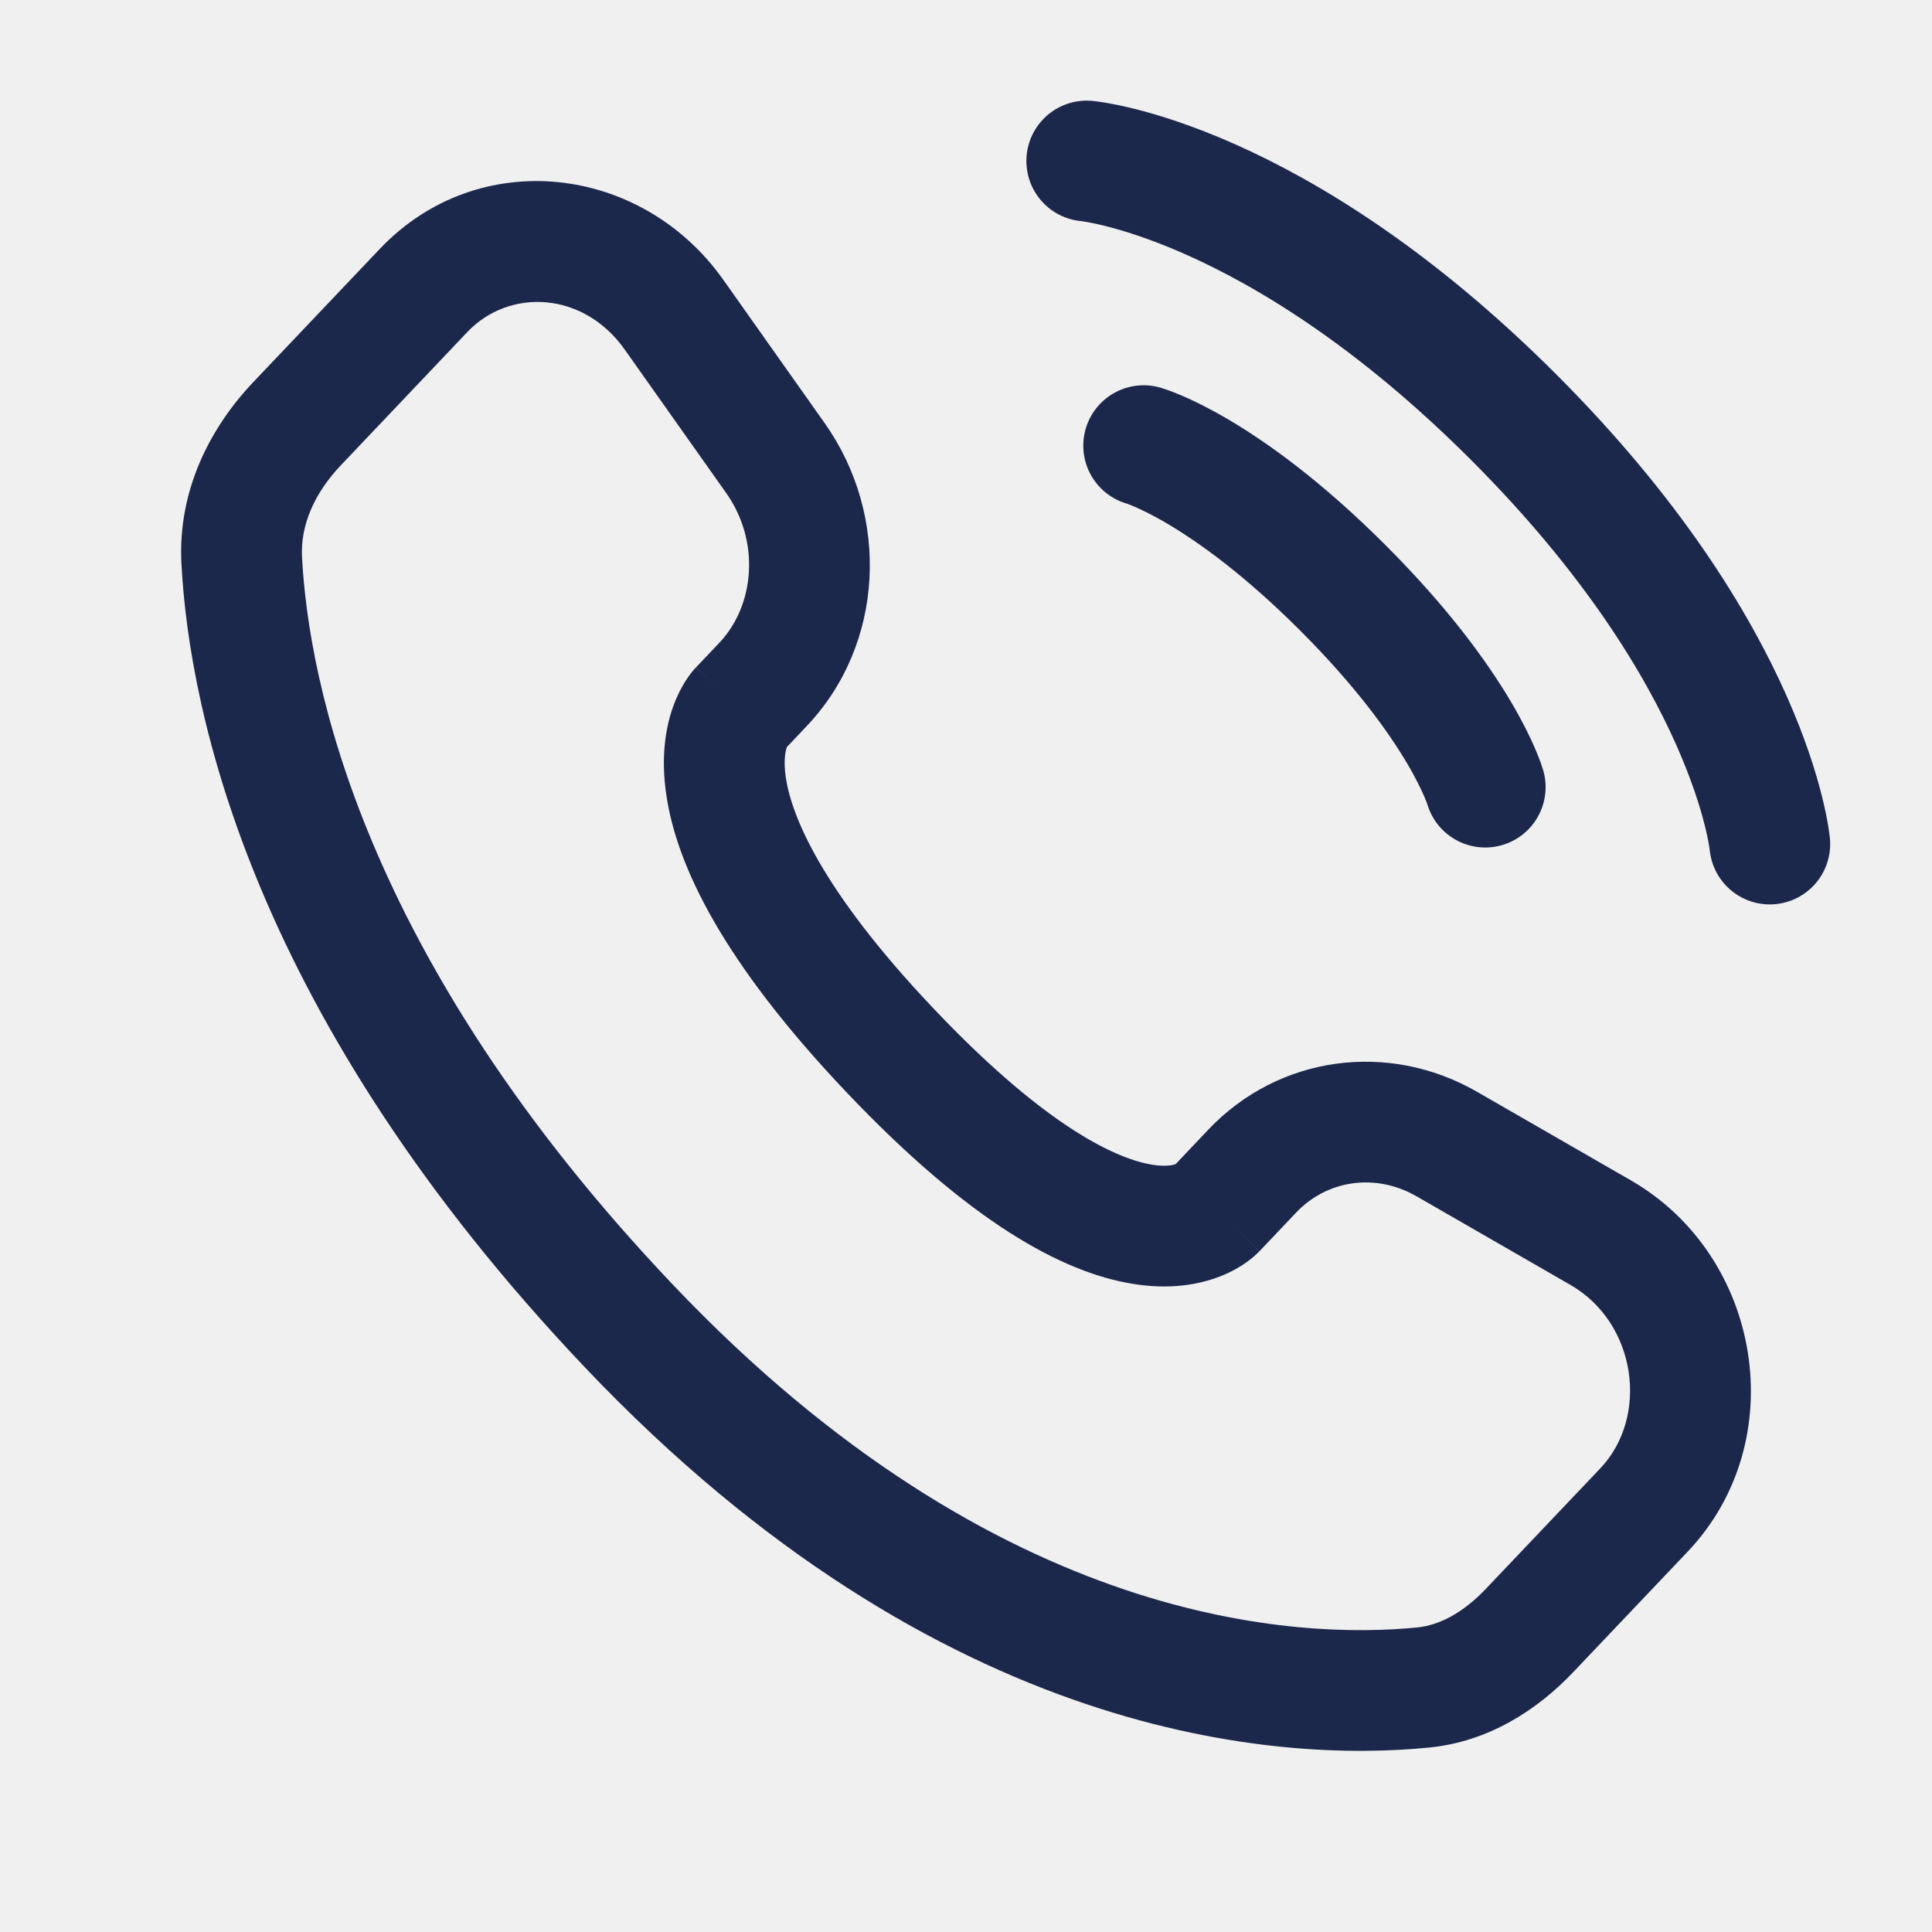
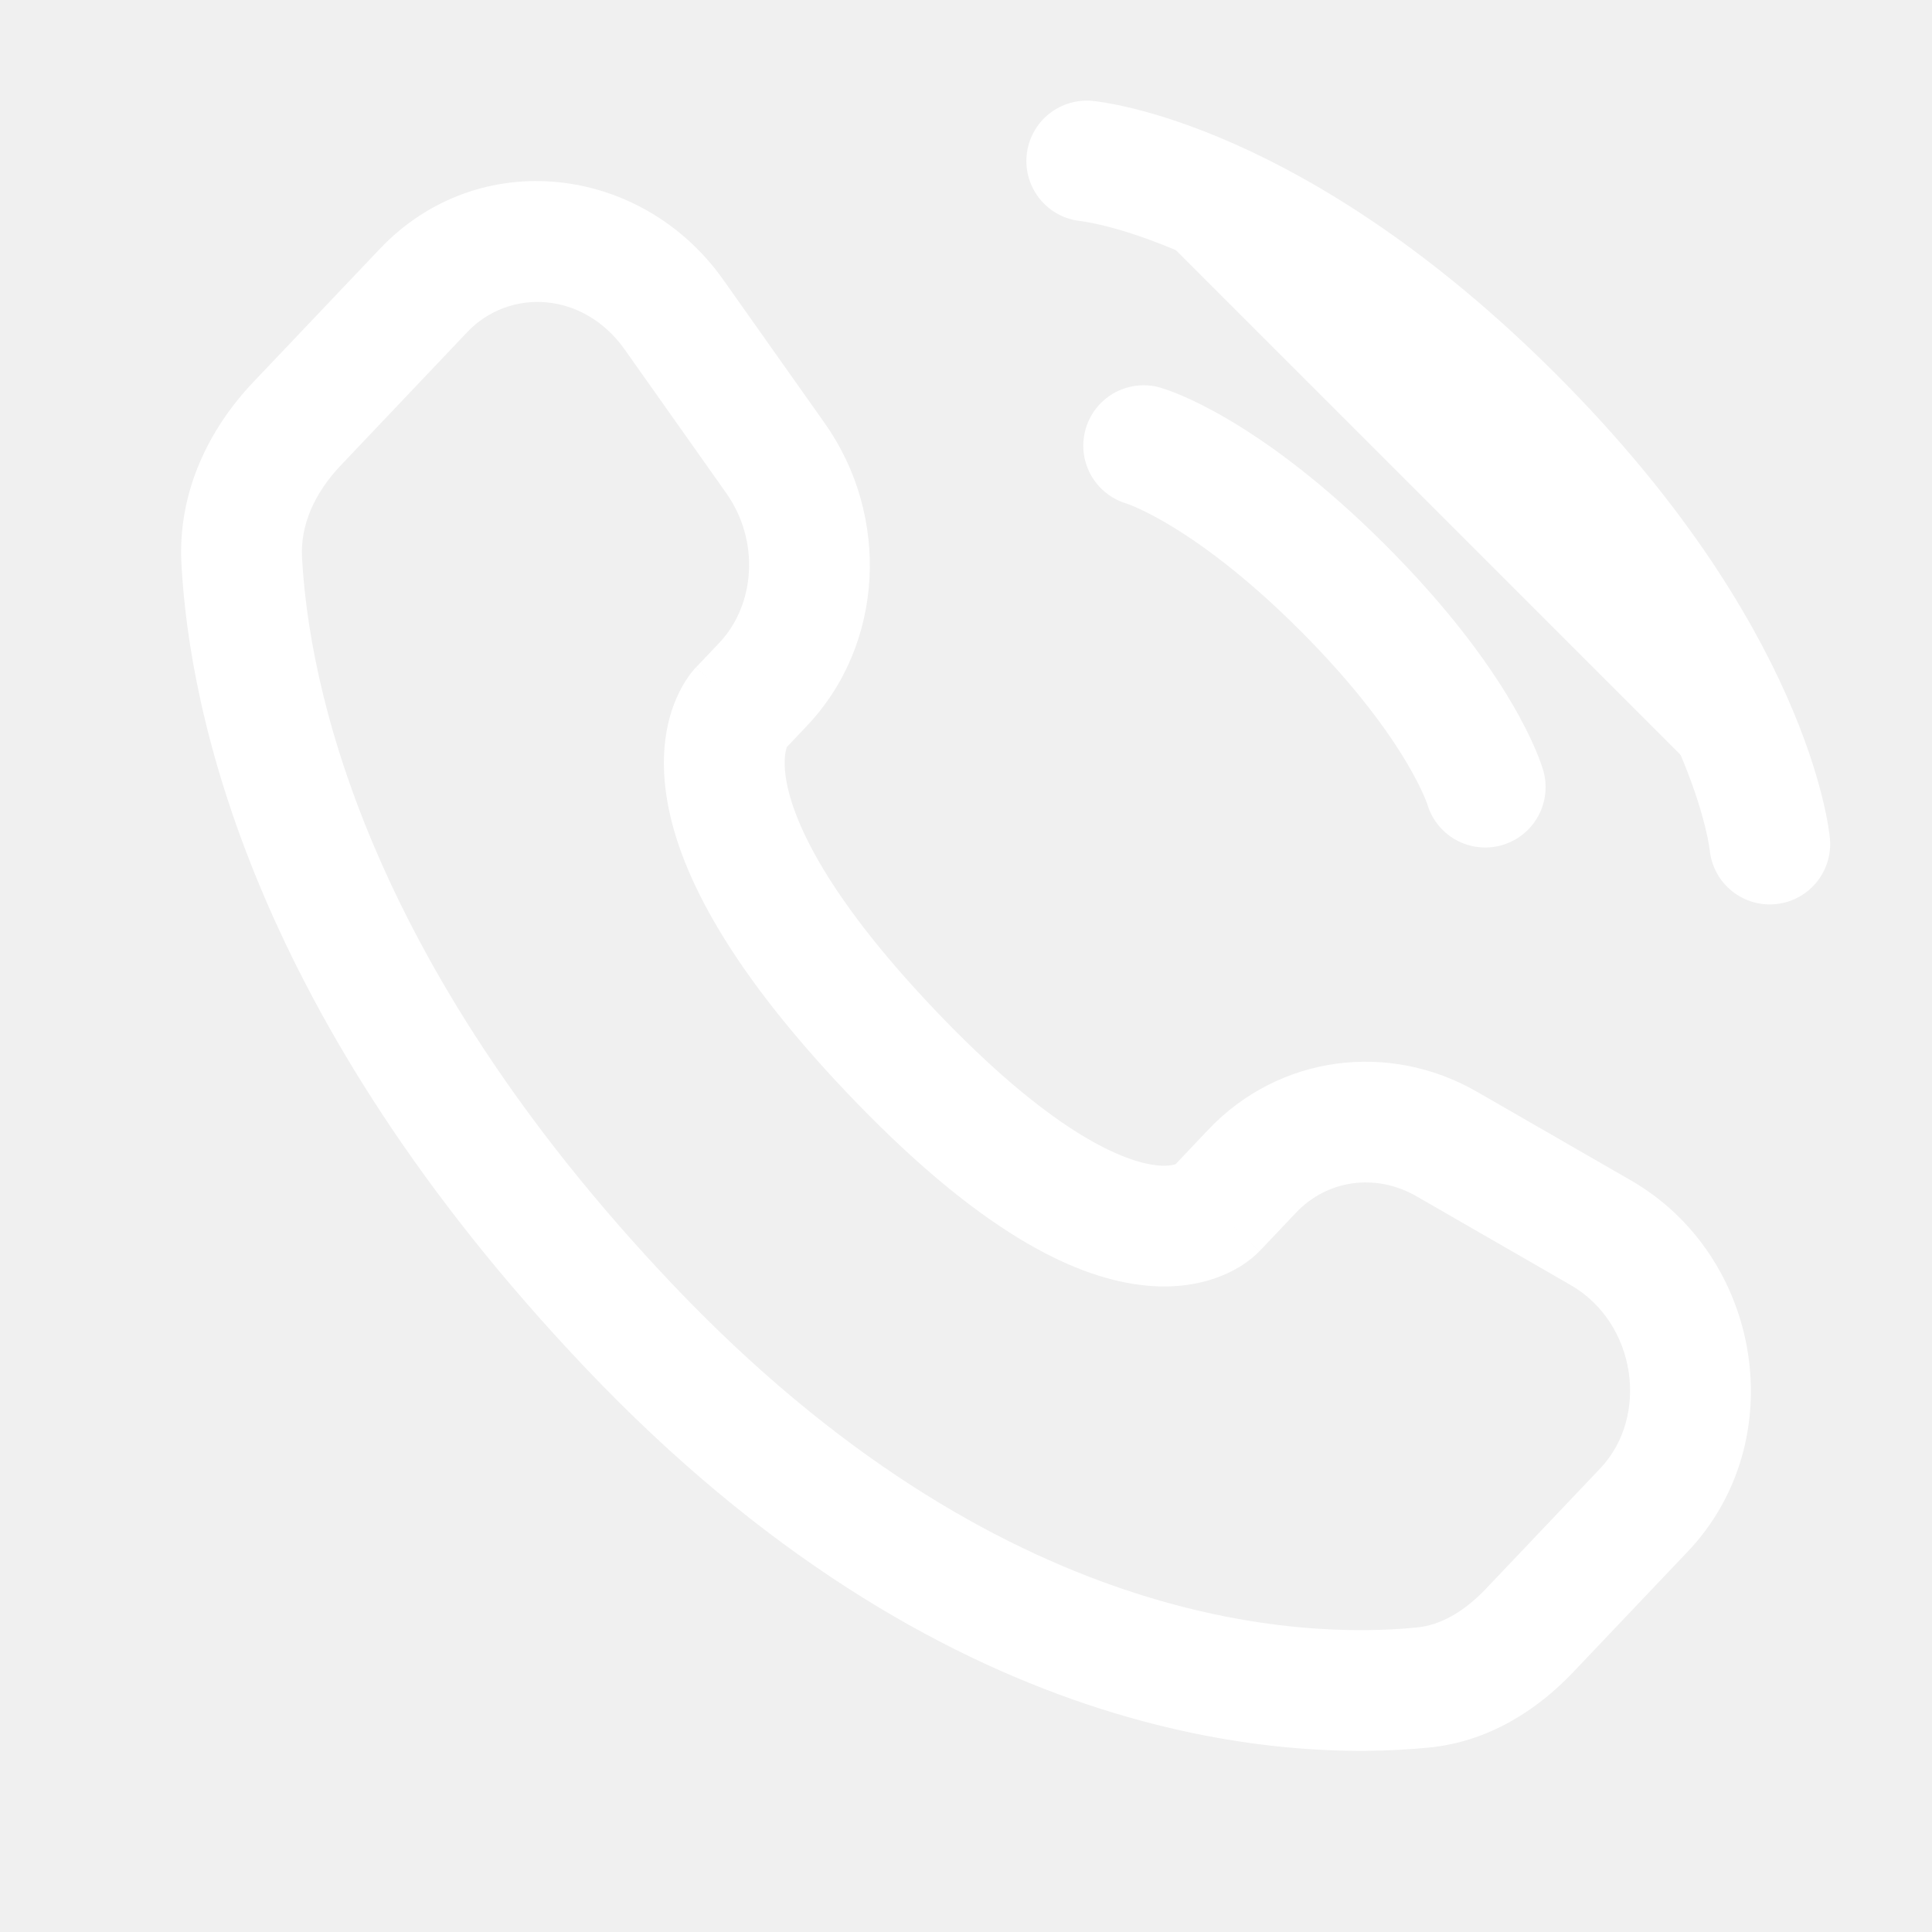
- <svg xmlns="http://www.w3.org/2000/svg" width="800px" height="800px" viewBox="0 0 24 24" fill="none">
-   <path d="M13.5 2C13.5 2 15.834 2.212 18.803 5.182C21.773 8.152 21.985 10.485 21.985 10.485" stroke="#1C274C" stroke-width="1.5" stroke-linecap="round" />
-   <path d="M14.207 5.536C14.207 5.536 15.197 5.818 16.682 7.303C18.167 8.788 18.45 9.778 18.45 9.778" stroke="#1C274C" stroke-width="1.5" stroke-linecap="round" />
-   <path d="M15.101 15.027L14.557 14.511L15.101 15.027ZM15.556 14.548L16.1 15.064H16.1L15.556 14.548ZM17.973 14.212L17.599 14.862H17.599L17.973 14.212ZM19.883 15.312L19.509 15.962L19.883 15.312ZM20.422 18.758L20.965 19.275L20.422 18.758ZM19.001 20.254L18.457 19.738L19.001 20.254ZM17.676 20.963L17.75 21.709L17.676 20.963ZM7.815 16.475L8.359 15.959L7.815 16.475ZM3.003 6.966L2.254 7.006L2.254 7.006L3.003 6.966ZM9.478 8.503L10.021 9.02H10.021L9.478 8.503ZM9.634 5.693L10.247 5.26L9.634 5.693ZM8.373 3.91L7.761 4.343V4.343L8.373 3.91ZM5.261 3.609L5.805 4.125L5.261 3.609ZM3.692 5.261L3.148 4.745L3.148 4.745L3.692 5.261ZM11.063 13.056L11.607 12.539L11.063 13.056ZM15.645 15.544L16.1 15.064L15.012 14.031L14.557 14.511L15.645 15.544ZM17.599 14.862L19.509 15.962L20.258 14.662L18.347 13.562L17.599 14.862ZM19.878 18.242L18.457 19.738L19.545 20.77L20.965 19.275L19.878 18.242ZM17.603 20.217C16.168 20.358 12.423 20.238 8.359 15.959L7.272 16.992C11.701 21.655 15.926 21.89 17.75 21.709L17.603 20.217ZM8.359 15.959C4.483 11.878 3.833 8.436 3.752 6.926L2.254 7.006C2.353 8.855 3.138 12.64 7.272 16.992L8.359 15.959ZM9.735 9.322L10.021 9.02L8.934 7.987L8.647 8.289L9.735 9.322ZM10.247 5.26L8.986 3.477L7.761 4.343L9.022 6.126L10.247 5.26ZM4.718 3.092L3.148 4.745L4.236 5.778L5.805 4.125L4.718 3.092ZM9.191 8.805C8.647 8.289 8.646 8.289 8.646 8.29C8.645 8.29 8.645 8.291 8.644 8.292C8.643 8.293 8.642 8.294 8.641 8.295C8.639 8.297 8.637 8.299 8.635 8.301C8.631 8.306 8.626 8.311 8.622 8.316C8.612 8.327 8.602 8.339 8.591 8.353C8.569 8.381 8.544 8.415 8.518 8.456C8.466 8.538 8.409 8.645 8.361 8.78C8.263 9.055 8.21 9.418 8.277 9.873C8.407 10.765 8.992 11.964 10.519 13.572L11.607 12.539C10.179 11.036 9.828 10.111 9.761 9.655C9.729 9.435 9.761 9.32 9.774 9.283C9.782 9.263 9.786 9.257 9.782 9.264C9.779 9.268 9.775 9.275 9.767 9.284C9.764 9.289 9.759 9.294 9.754 9.301C9.751 9.304 9.748 9.307 9.745 9.311C9.743 9.312 9.742 9.314 9.74 9.316C9.739 9.317 9.738 9.318 9.737 9.319C9.737 9.319 9.736 9.32 9.736 9.32C9.735 9.321 9.735 9.322 9.191 8.805ZM10.519 13.572C12.042 15.176 13.192 15.806 14.07 15.948C14.52 16.022 14.885 15.963 15.161 15.854C15.296 15.801 15.402 15.739 15.482 15.682C15.522 15.653 15.556 15.627 15.582 15.603C15.596 15.591 15.608 15.58 15.618 15.57C15.623 15.565 15.628 15.561 15.632 15.556C15.635 15.554 15.637 15.552 15.639 15.55C15.64 15.549 15.641 15.548 15.642 15.547C15.642 15.546 15.643 15.545 15.643 15.545C15.644 15.544 15.645 15.544 15.101 15.027C14.557 14.511 14.558 14.51 14.558 14.509C14.559 14.509 14.559 14.508 14.56 14.508C14.56 14.507 14.561 14.506 14.562 14.505C14.564 14.503 14.566 14.502 14.567 14.5C14.571 14.496 14.574 14.493 14.577 14.49C14.583 14.485 14.588 14.48 14.593 14.475C14.603 14.467 14.61 14.462 14.614 14.458C14.624 14.452 14.623 14.454 14.61 14.459C14.591 14.467 14.5 14.499 14.31 14.468C13.908 14.402 13.039 14.047 11.607 12.539L10.519 13.572ZM8.986 3.477C7.972 2.043 5.944 1.801 4.718 3.092L5.805 4.125C6.328 3.575 7.249 3.618 7.761 4.343L8.986 3.477ZM3.752 6.926C3.73 6.526 3.904 6.127 4.236 5.778L3.148 4.745C2.612 5.309 2.205 6.092 2.254 7.006L3.752 6.926ZM18.457 19.738C18.178 20.031 17.886 20.189 17.603 20.217L17.75 21.709C18.497 21.636 19.102 21.237 19.545 20.77L18.457 19.738ZM10.021 9.02C10.989 8.001 11.057 6.407 10.247 5.26L9.022 6.126C9.444 6.723 9.379 7.518 8.934 7.987L10.021 9.02ZM19.509 15.962C20.33 16.434 20.491 17.597 19.878 18.242L20.965 19.275C22.27 17.901 21.89 15.602 20.258 14.662L19.509 15.962ZM16.1 15.064C16.485 14.658 17.086 14.567 17.599 14.862L18.347 13.562C17.248 12.93 15.886 13.111 15.012 14.031L16.1 15.064Z" fill="#1C274C" />
+ <svg xmlns="http://www.w3.org/2000/svg" width="35px" height="35px" viewBox="0 0 24 24" fill="#ffffff">
+   <path d="M13.5 2C13.5 2 15.834 2.212 18.803 5.182C21.773 8.152 21.985 10.485 21.985 10.485" stroke="#ffffff" stroke-width="1.5" stroke-linecap="round" />
+   <path d="M14.207 5.536C14.207 5.536 15.197 5.818 16.682 7.303C18.167 8.788 18.45 9.778 18.45 9.778" stroke="#ffffff" stroke-width="1.5" stroke-linecap="round" />
+   <path d="M15.101 15.027L14.557 14.511L15.101 15.027ZM15.556 14.548L16.1 15.064H16.1L15.556 14.548ZM17.973 14.212L17.599 14.862H17.599L17.973 14.212ZM19.883 15.312L19.509 15.962L19.883 15.312ZM20.422 18.758L20.965 19.275L20.422 18.758ZM19.001 20.254L18.457 19.738L19.001 20.254ZM17.676 20.963L17.75 21.709L17.676 20.963ZM7.815 16.475L8.359 15.959L7.815 16.475ZM3.003 6.966L2.254 7.006L2.254 7.006L3.003 6.966ZM9.478 8.503L10.021 9.02H10.021L9.478 8.503ZM9.634 5.693L10.247 5.26L9.634 5.693ZM8.373 3.91L7.761 4.343V4.343L8.373 3.91ZM5.261 3.609L5.805 4.125L5.261 3.609ZM3.692 5.261L3.148 4.745L3.148 4.745L3.692 5.261ZM11.063 13.056L11.607 12.539L11.063 13.056ZM15.645 15.544L16.1 15.064L15.012 14.031L14.557 14.511L15.645 15.544ZM17.599 14.862L19.509 15.962L20.258 14.662L18.347 13.562L17.599 14.862ZM19.878 18.242L18.457 19.738L19.545 20.77L20.965 19.275L19.878 18.242ZM17.603 20.217C16.168 20.358 12.423 20.238 8.359 15.959L7.272 16.992C11.701 21.655 15.926 21.89 17.75 21.709L17.603 20.217ZM8.359 15.959C4.483 11.878 3.833 8.436 3.752 6.926L2.254 7.006C2.353 8.855 3.138 12.64 7.272 16.992L8.359 15.959ZM9.735 9.322L10.021 9.02L8.934 7.987L8.647 8.289L9.735 9.322ZM10.247 5.26L8.986 3.477L7.761 4.343L9.022 6.126L10.247 5.26ZM4.718 3.092L3.148 4.745L4.236 5.778L5.805 4.125L4.718 3.092ZM9.191 8.805C8.647 8.289 8.646 8.289 8.646 8.29C8.645 8.29 8.645 8.291 8.644 8.292C8.643 8.293 8.642 8.294 8.641 8.295C8.639 8.297 8.637 8.299 8.635 8.301C8.631 8.306 8.626 8.311 8.622 8.316C8.612 8.327 8.602 8.339 8.591 8.353C8.569 8.381 8.544 8.415 8.518 8.456C8.466 8.538 8.409 8.645 8.361 8.78C8.263 9.055 8.21 9.418 8.277 9.873C8.407 10.765 8.992 11.964 10.519 13.572L11.607 12.539C10.179 11.036 9.828 10.111 9.761 9.655C9.729 9.435 9.761 9.32 9.774 9.283C9.782 9.263 9.786 9.257 9.782 9.264C9.779 9.268 9.775 9.275 9.767 9.284C9.764 9.289 9.759 9.294 9.754 9.301C9.751 9.304 9.748 9.307 9.745 9.311C9.743 9.312 9.742 9.314 9.74 9.316C9.739 9.317 9.738 9.318 9.737 9.319C9.737 9.319 9.736 9.32 9.736 9.32C9.735 9.321 9.735 9.322 9.191 8.805ZM10.519 13.572C12.042 15.176 13.192 15.806 14.07 15.948C14.52 16.022 14.885 15.963 15.161 15.854C15.296 15.801 15.402 15.739 15.482 15.682C15.522 15.653 15.556 15.627 15.582 15.603C15.596 15.591 15.608 15.58 15.618 15.57C15.623 15.565 15.628 15.561 15.632 15.556C15.635 15.554 15.637 15.552 15.639 15.55C15.64 15.549 15.641 15.548 15.642 15.547C15.642 15.546 15.643 15.545 15.643 15.545C15.644 15.544 15.645 15.544 15.101 15.027C14.557 14.511 14.558 14.51 14.558 14.509C14.559 14.509 14.559 14.508 14.56 14.508C14.56 14.507 14.561 14.506 14.562 14.505C14.564 14.503 14.566 14.502 14.567 14.5C14.571 14.496 14.574 14.493 14.577 14.49C14.583 14.485 14.588 14.48 14.593 14.475C14.603 14.467 14.61 14.462 14.614 14.458C14.624 14.452 14.623 14.454 14.61 14.459C14.591 14.467 14.5 14.499 14.31 14.468C13.908 14.402 13.039 14.047 11.607 12.539L10.519 13.572ZM8.986 3.477C7.972 2.043 5.944 1.801 4.718 3.092L5.805 4.125C6.328 3.575 7.249 3.618 7.761 4.343L8.986 3.477ZM3.752 6.926C3.73 6.526 3.904 6.127 4.236 5.778L3.148 4.745C2.612 5.309 2.205 6.092 2.254 7.006L3.752 6.926ZM18.457 19.738C18.178 20.031 17.886 20.189 17.603 20.217L17.75 21.709C18.497 21.636 19.102 21.237 19.545 20.77L18.457 19.738ZM10.021 9.02C10.989 8.001 11.057 6.407 10.247 5.26L9.022 6.126C9.444 6.723 9.379 7.518 8.934 7.987L10.021 9.02ZM19.509 15.962C20.33 16.434 20.491 17.597 19.878 18.242L20.965 19.275C22.27 17.901 21.89 15.602 20.258 14.662L19.509 15.962ZM16.1 15.064C16.485 14.658 17.086 14.567 17.599 14.862L18.347 13.562C17.248 12.93 15.886 13.111 15.012 14.031L16.1 15.064Z" fill="#ffffff" />
</svg>
